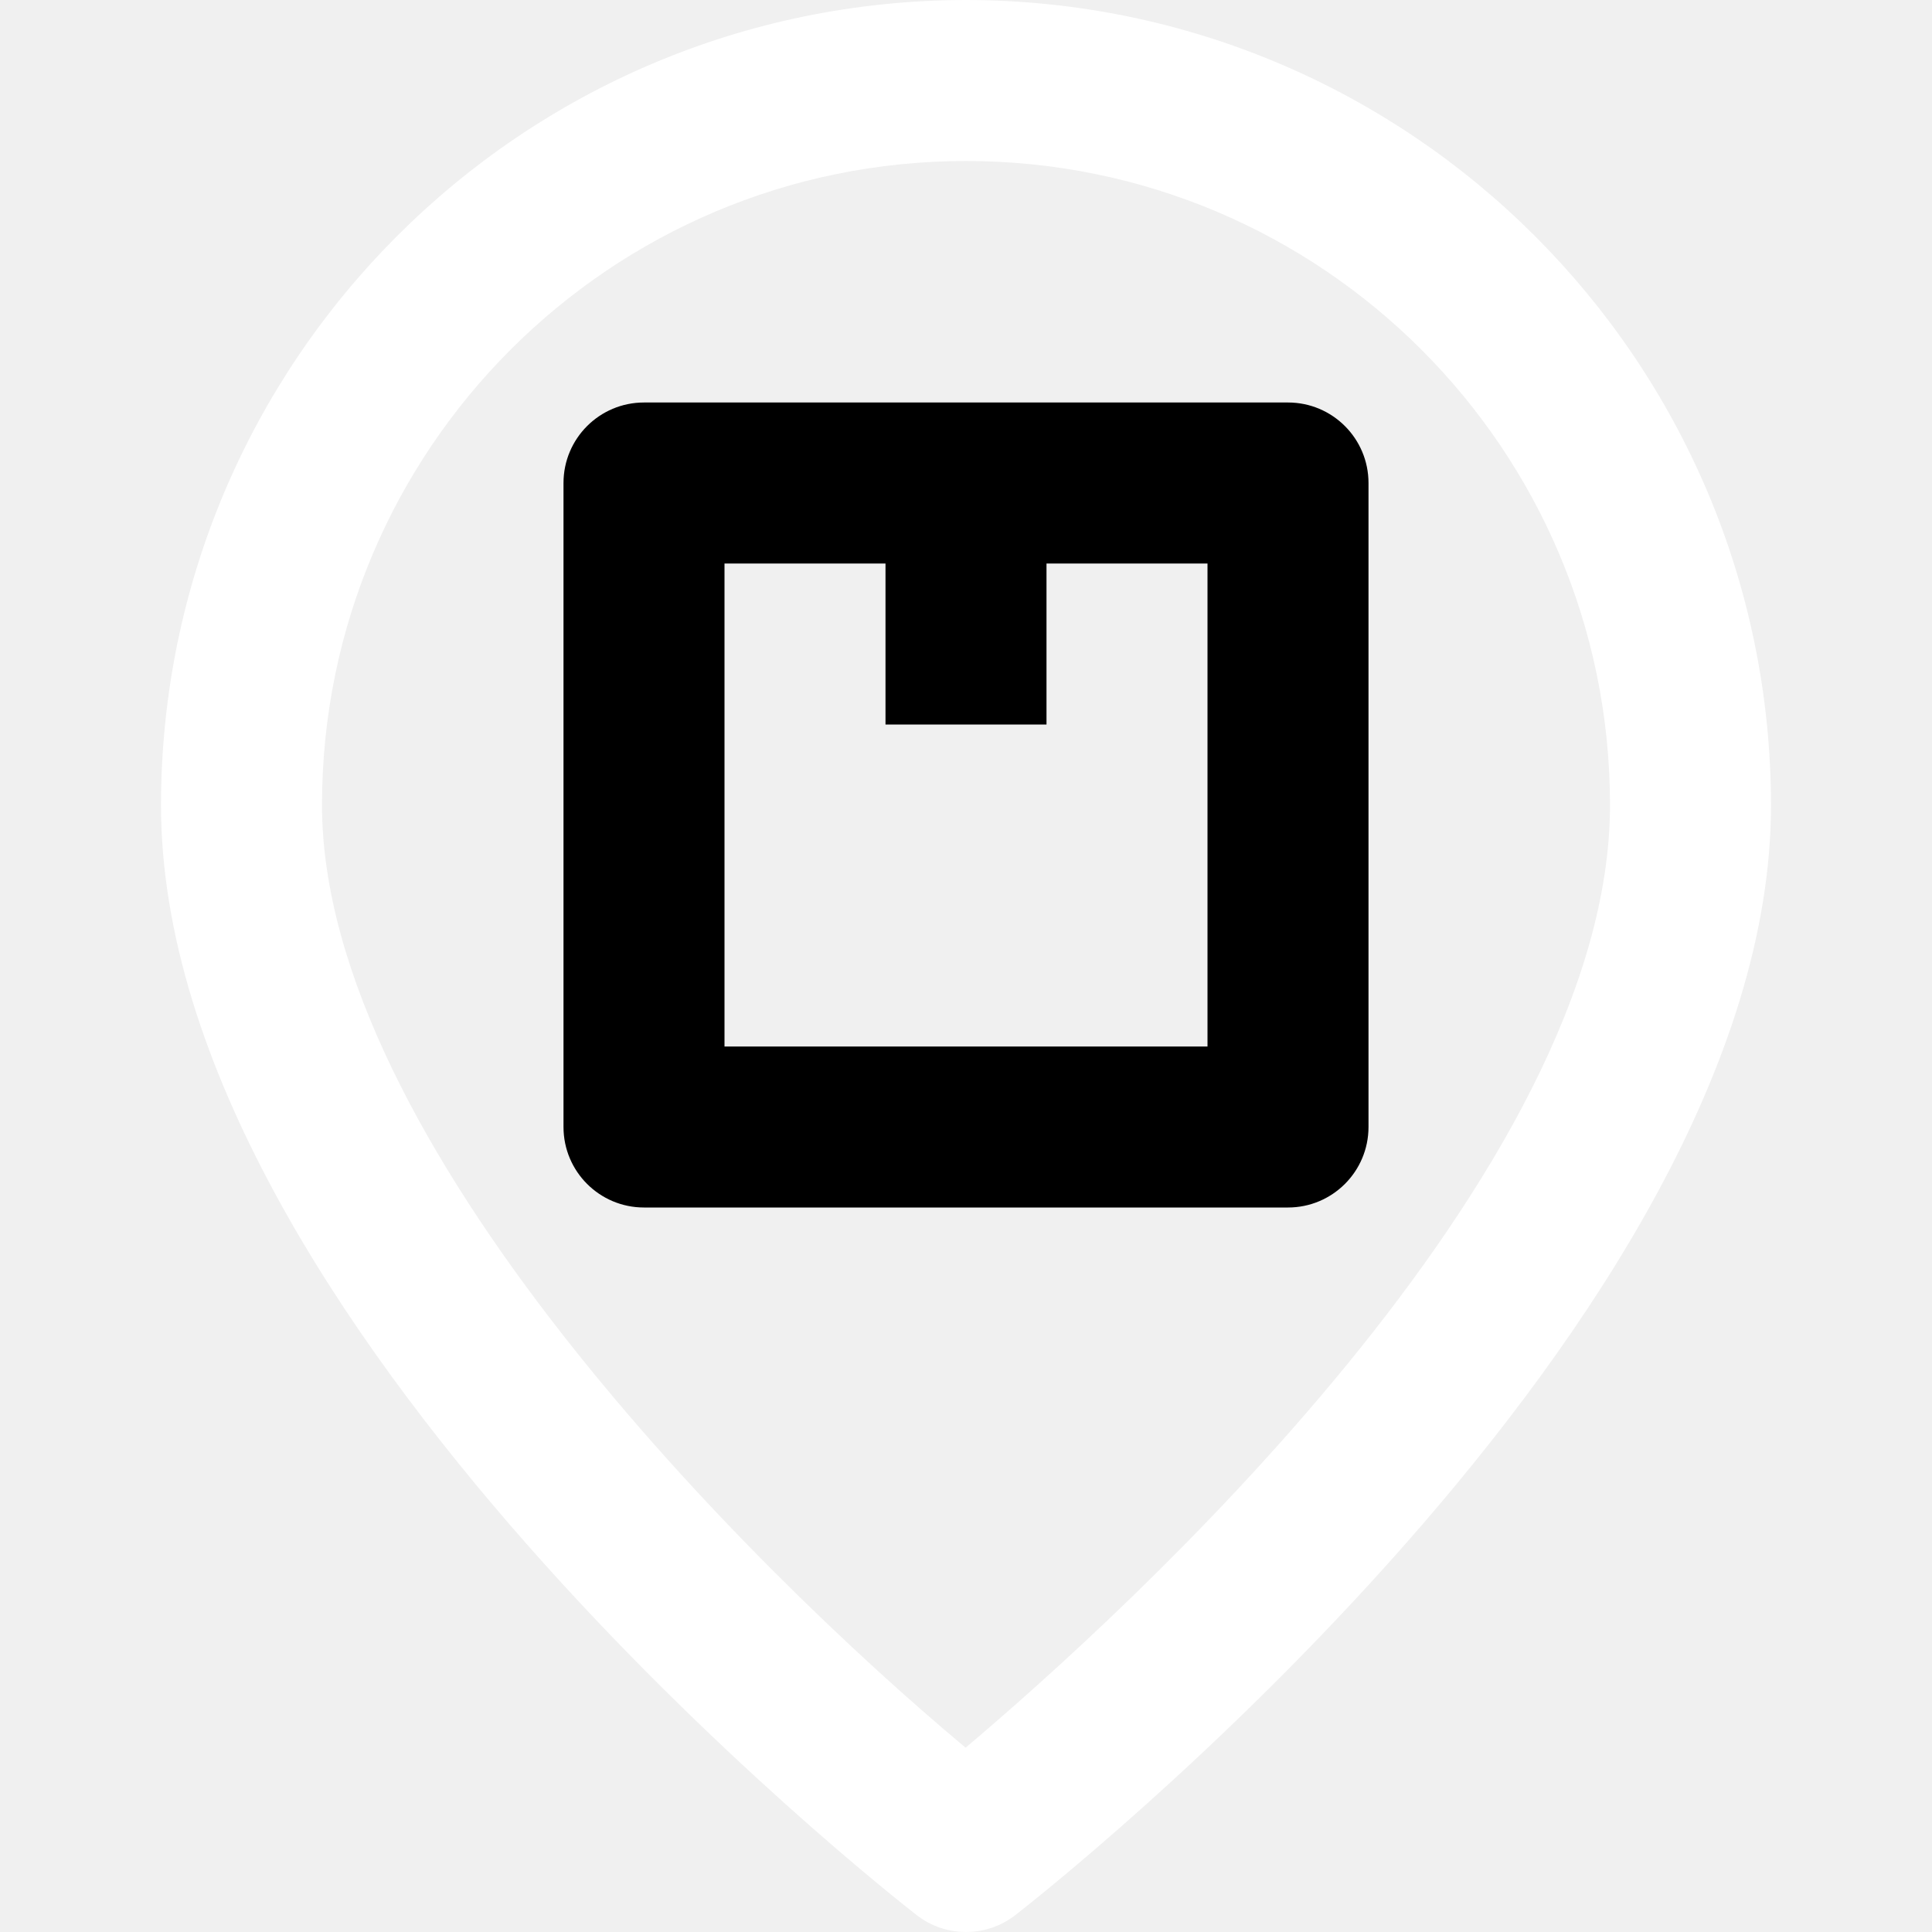
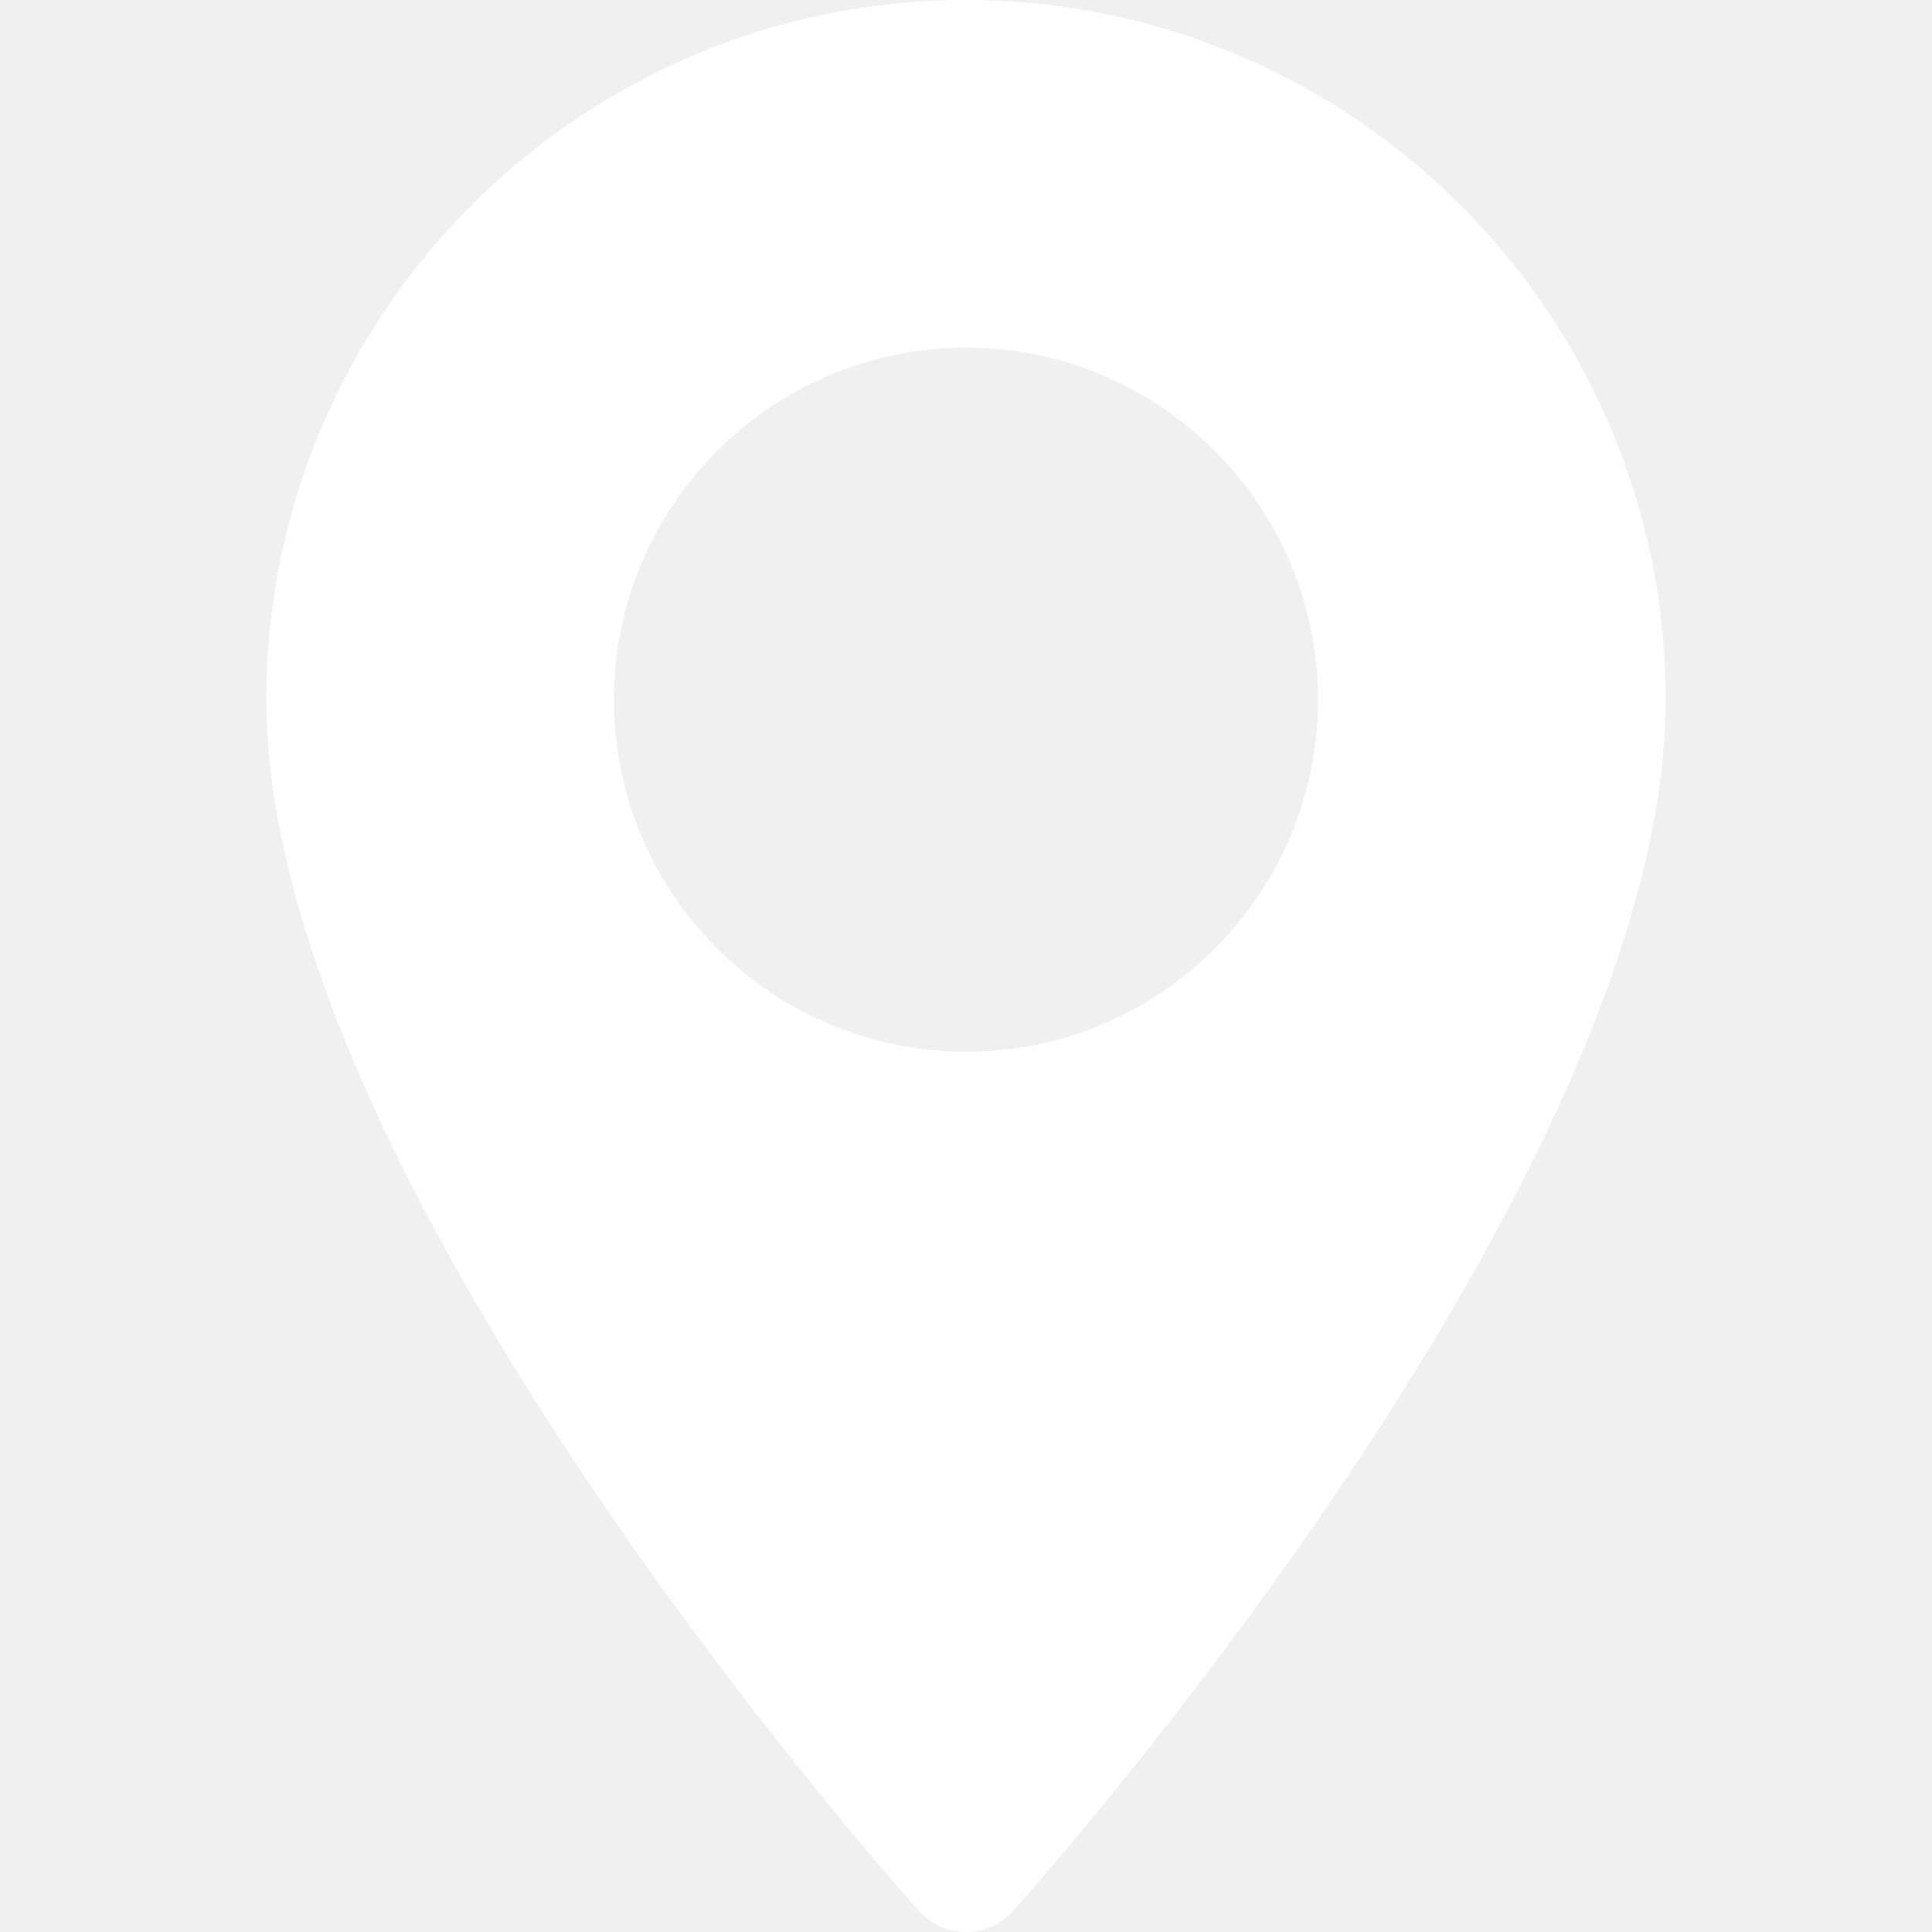
- <svg xmlns="http://www.w3.org/2000/svg" viewBox="0 0 96 96" width="512" height="512">
-   <g id="_13-location" data-name="13-location">
-     <path fill="white" d="M48,0A40.045,40.045,0,0,0,8,40C8,65.661,44.011,93.965,45.544,95.157a4,4,0,0,0,4.912,0C51.988,93.965,88,65.661,88,40A40.045,40.045,0,0,0,48,0Zm-.02,86.842C37.179,77.82,16,56.688,16,40a32,32,0,0,1,64,0C80,58.31,55.842,80.2,47.98,86.842Z" />
-     <path d="M64,20H32a4,4,0,0,0-4,4V56a4,4,0,0,0,4,4H64a4,4,0,0,0,4-4V24A4,4,0,0,0,64,20ZM60,52H36V28h8v8h8V28h8Z" />
+ <svg xmlns="http://www.w3.org/2000/svg" version="1.1" id="Layer_1" x="0px" y="0px" viewBox="0 0 512 512" style="enable-background:new 0 0 512 512;" xml:space="preserve">
+   <g>
+     <g>
+       <path fill="white" d="M256,0C153.755,0,70.573,83.182,70.573,185.426c0,126.888,165.939,313.167,173.004,321.035    c6.636,7.391,18.222,7.378,24.846,0c7.065-7.868,173.004-194.147,173.004-321.035C441.425,83.182,358.244,0,256,0z M256,278.719    c-51.442,0-93.292-41.851-93.292-93.293S204.559,92.134,256,92.134s93.291,41.851,93.291,93.293S307.441,278.719,256,278.719z" />
+     </g>
  </g>
+   <g>
+ </g>
+   <g>
+ </g>
+   <g>
+ </g>
+   <g>
+ </g>
+   <g>
+ </g>
+   <g>
+ </g>
+   <g>
+ </g>
+   <g>
+ </g>
+   <g>
+ </g>
+   <g>
+ </g>
+   <g>
+ </g>
+   <g>
+ </g>
+   <g>
+ </g>
+   <g>
+ </g>
+   <g>
+ </g>
</svg>
